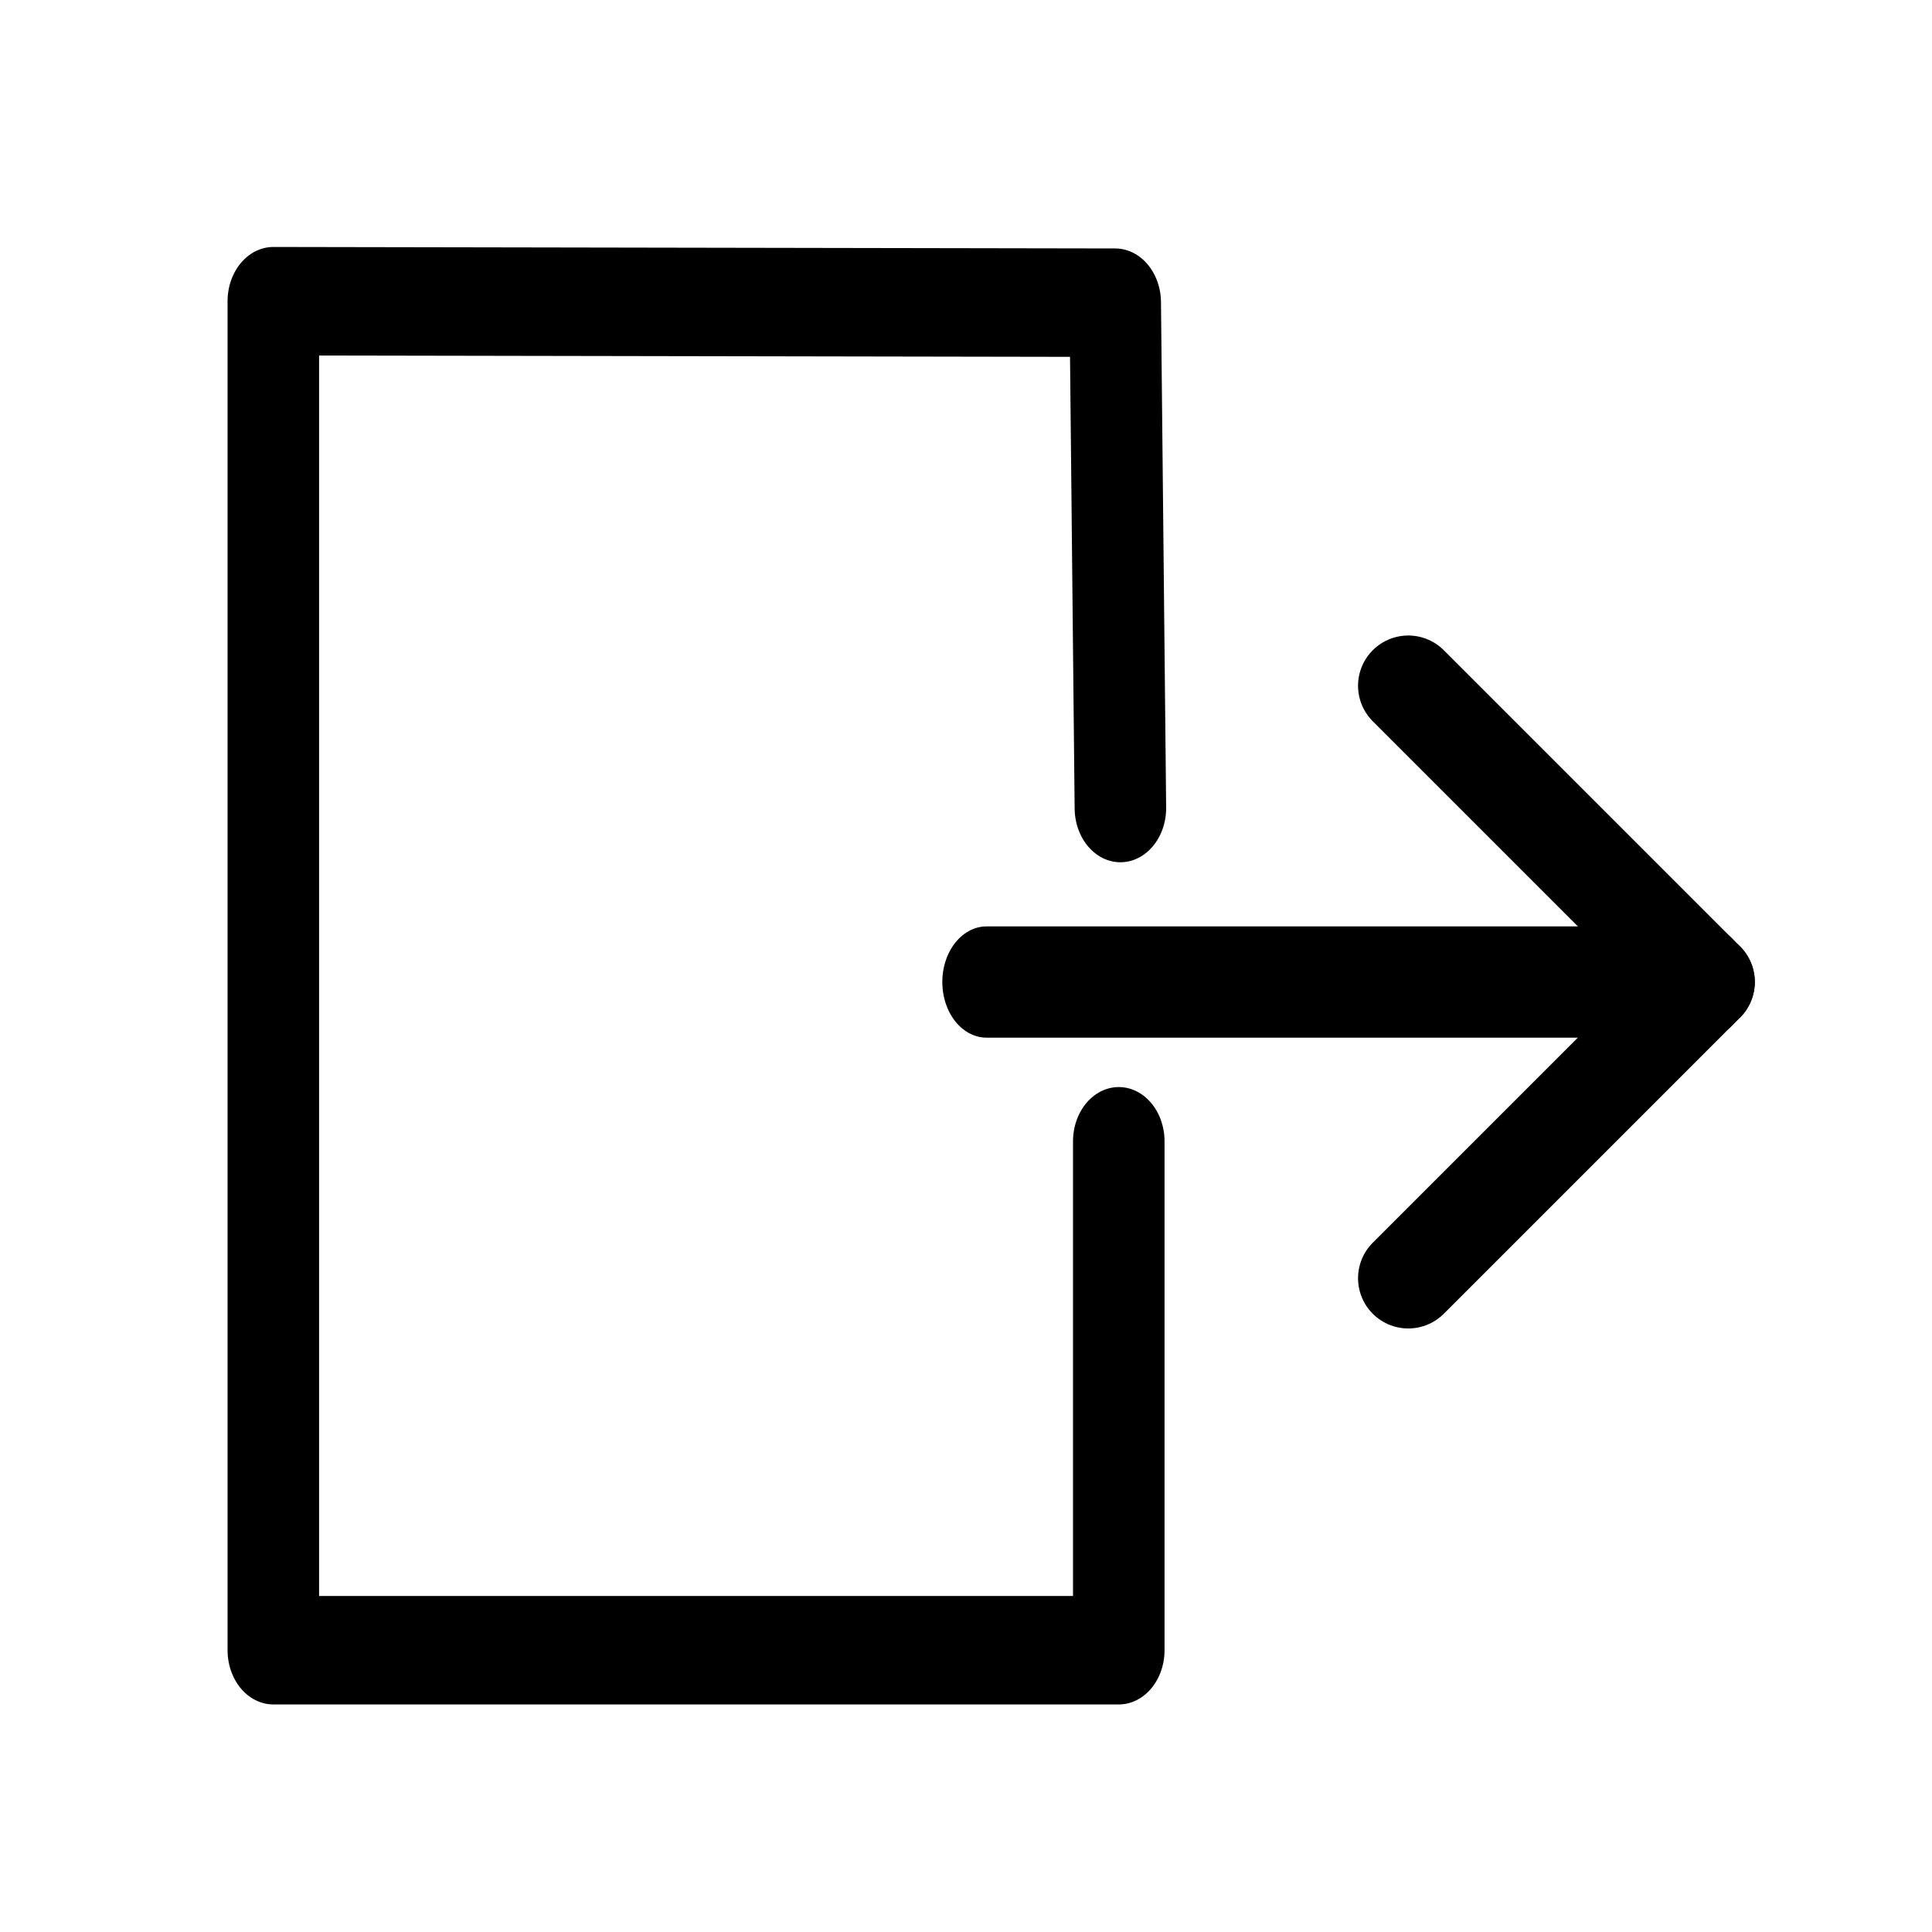
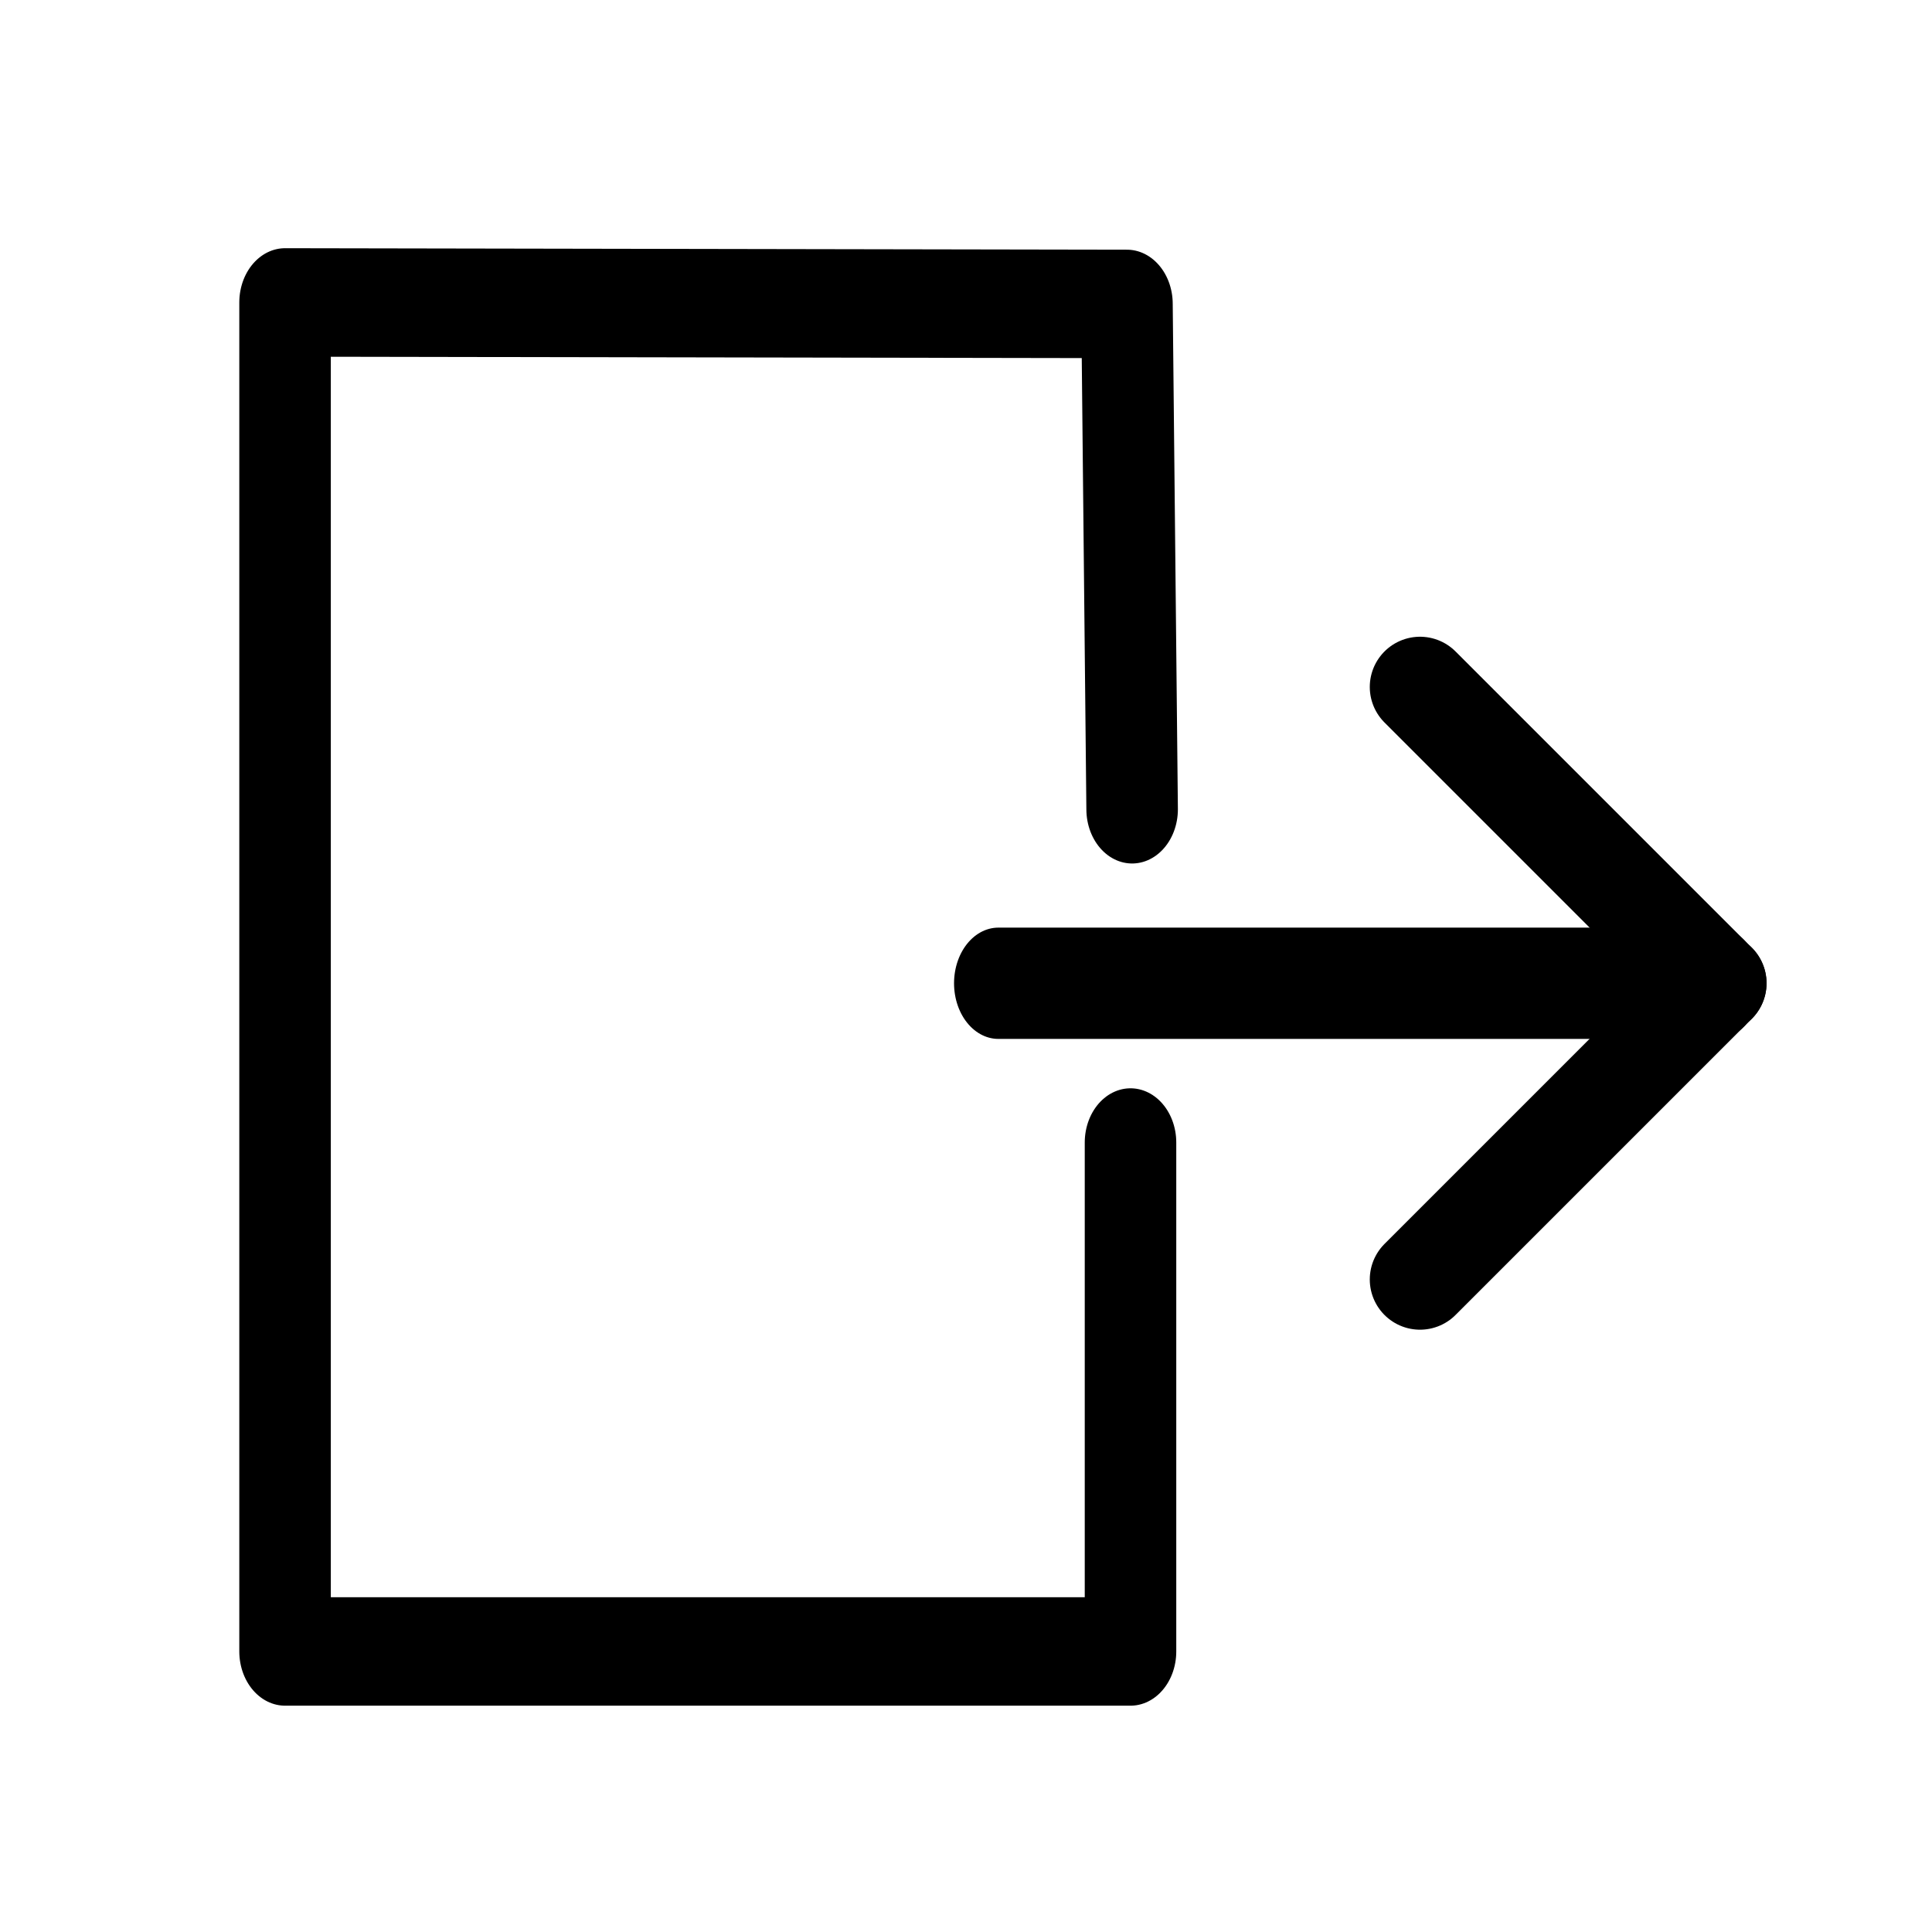
<svg xmlns="http://www.w3.org/2000/svg" width="25px" height="25px" version="1.1" xml:space="preserve" style="fill-rule:evenodd;clip-rule:evenodd;stroke-linecap:round;stroke-linejoin:round;stroke-miterlimit:1.5;">
-   <g transform="matrix(1,0,0,1,0,-294)">
-     <g id="Logout" transform="matrix(0.500559,0,0,0.500867,-49.0249,294.686)">
+   <g transform="matrix(1,0,0,1,0,-326)">
+     <g id="Logout" transform="matrix(0.500559,0,0,0.500867,-48.8731,326.702)">
      <rect x="98" y="0" width="48" height="48" style="fill:none;" />
      <g transform="matrix(1.59033,0,0,1.99654,-24.1264,-110.356)">
        <path d="M92.793,67.295L104.463,67.295" style="fill:none;stroke:black;stroke-width:1.44px;" />
      </g>
      <g transform="matrix(1.99777,0,0,1.99654,-66.6878,-110.356)">
        <path d="M104.463,67.295L100.629,63.461" style="fill:none;stroke:black;stroke-width:1.3px;" />
      </g>
      <g transform="matrix(1.99777,0,0,-1.99654,-66.6878,158.356)">
        <path d="M104.463,67.295L100.629,63.461" style="fill:none;stroke:black;stroke-width:1.3px;" />
      </g>
      <g transform="matrix(1.90796,0,0,2.25988,-60.7117,-126.347)">
        <path d="M98.333,64.54L98.263,58.763L86.856,58.746L86.856,74.168L98.311,74.168L98.311,68.35" style="fill:none;stroke:black;stroke-width:1.24px;" />
      </g>
    </g>
  </g>
</svg>
